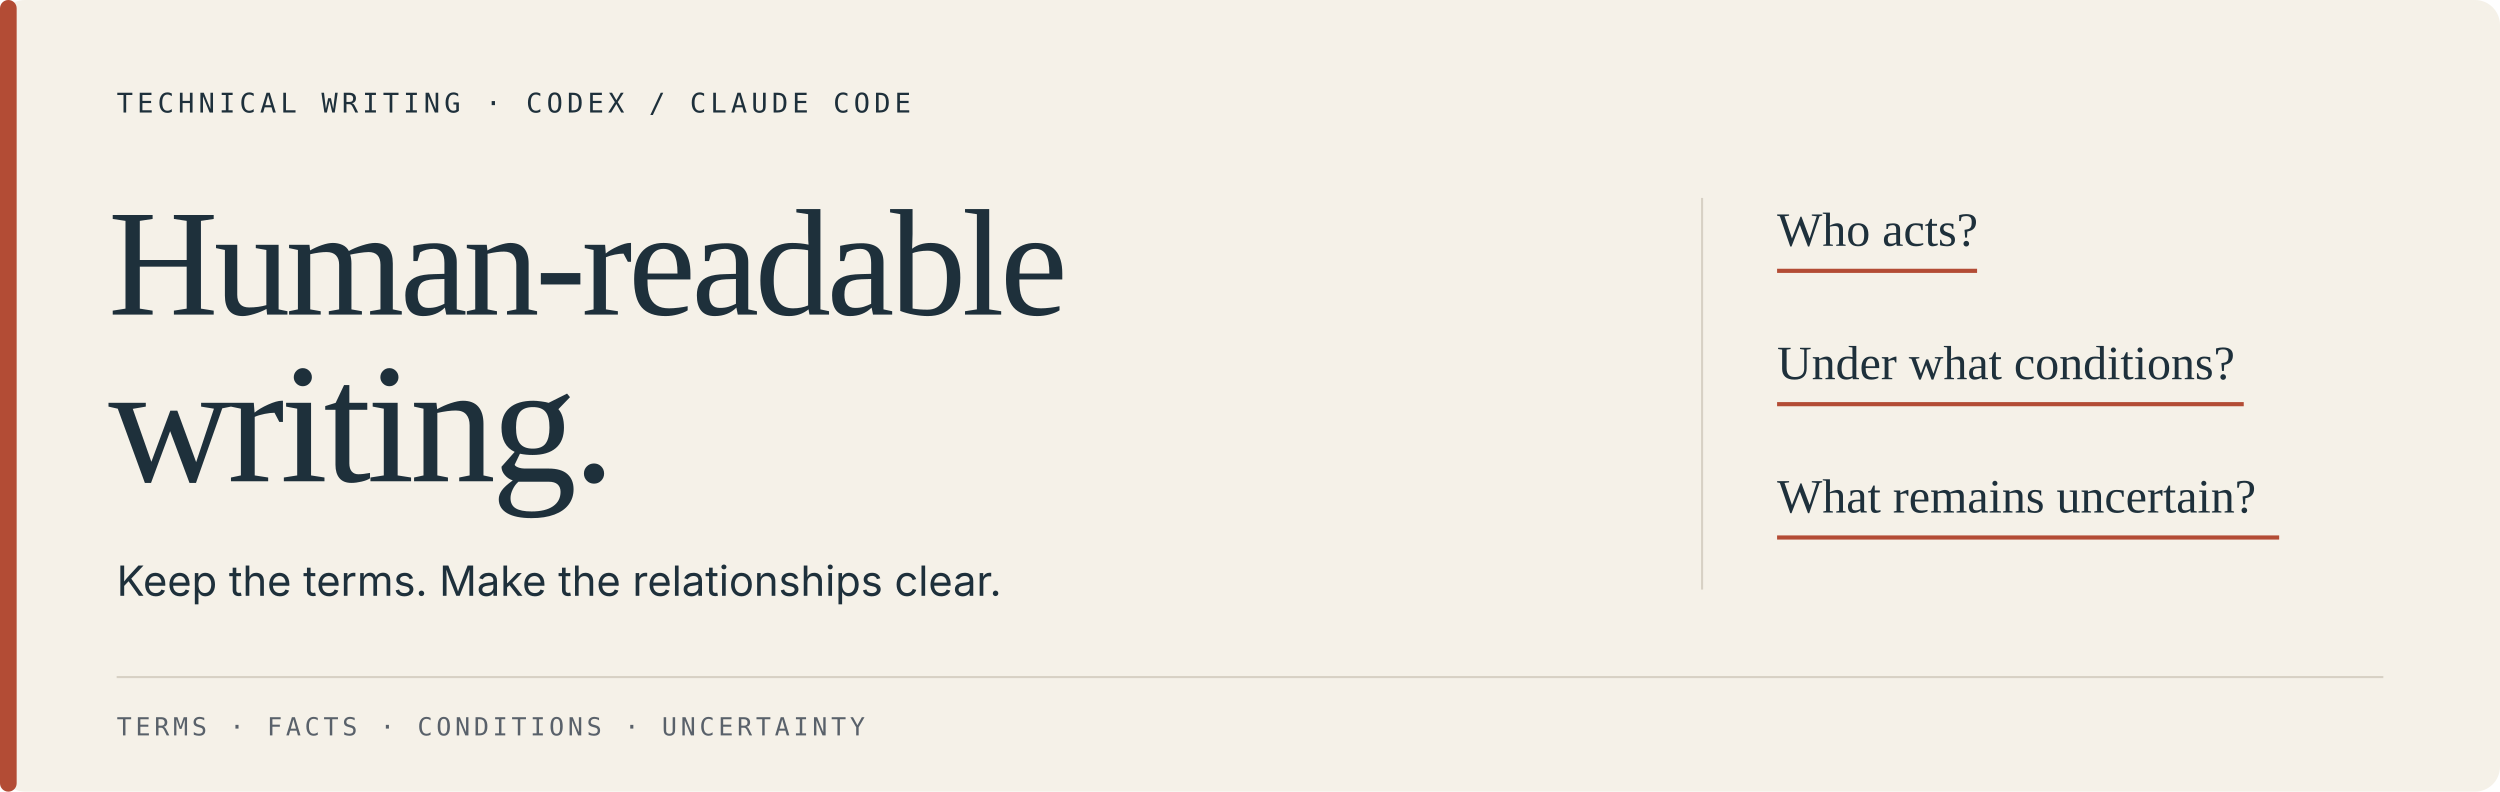
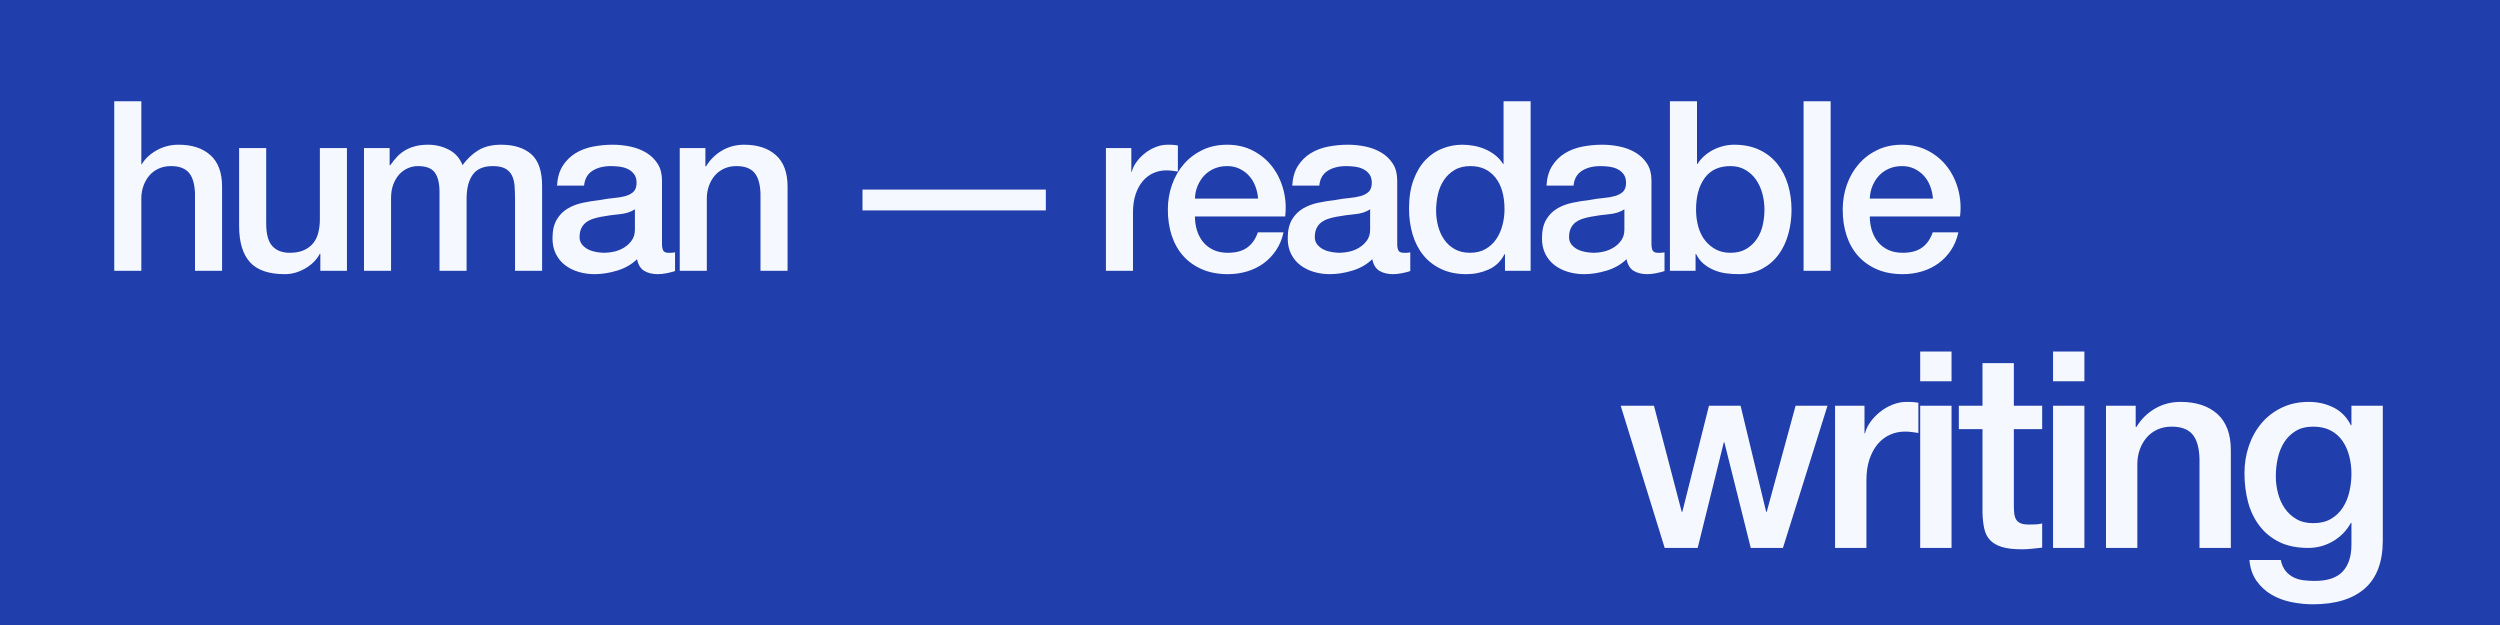
- <svg xmlns="http://www.w3.org/2000/svg" width="1200" height="380" viewBox="0 0 1200 380" role="img" aria-labelledby="title desc">
-   <rect width="1200" height="380" rx="12" fill="#f5f1e8" />
-   <rect x="0" y="0" width="8" height="380" rx="4" fill="#b34c35" />
-   <g fill="#1e303b">
-     <text x="56" y="54" font-family="ui-monospace, SFMono-Regular, Menlo, Consolas, monospace" font-size="13" letter-spacing="2">TECHNICAL WRITING · CODEX / CLAUDE CODE</text>
-     <text x="52" y="151" font-family="Georgia, 'Times New Roman', serif" font-size="73" letter-spacing="-2">Human-readable</text>
-     <text x="52" y="231" font-family="Georgia, 'Times New Roman', serif" font-size="82" letter-spacing="-2">writing.</text>
-     <text x="56" y="286" font-family="-apple-system, BlinkMacSystemFont, 'Segoe UI', sans-serif" font-size="20">Keep the terms. Make the relationships clear.</text>
+ <svg xmlns="http://www.w3.org/2000/svg" width="1200" height="300" viewBox="0 0 1200 300" role="img" aria-labelledby="title desc">
+   <rect width="1200" height="300" fill="#203eac" />
+   <g fill="#f6f8ff">
+     <path d="M54.84 48.604H67.836V78.814H68.064Q70.458 74.824 75.189 72.145Q79.92 69.466 85.734 69.466Q95.424 69.466 101.01 74.482Q106.596 79.498 106.596 89.53V130H93.6V92.95Q93.372 85.996 90.636 82.861Q87.9 79.726 82.086 79.726Q78.78 79.726 76.158 80.923Q73.536 82.12 71.712 84.229Q69.888 86.338 68.862 89.188Q67.836 92.038 67.836 95.23V130H54.84ZM166.532 130H153.764V121.792H153.536Q151.142 126.238 146.411 128.917Q141.68 131.596 136.778 131.596Q125.15 131.596 119.963 125.839Q114.776 120.082 114.776 108.454V71.062H127.772V107.2Q127.772 114.952 130.736 118.144Q133.7 121.336 139.058 121.336Q143.162 121.336 145.898 120.082Q148.634 118.828 150.344 116.719Q152.054 114.61 152.795 111.646Q153.536 108.682 153.536 105.262V71.062H166.532ZM174.712 71.062H187.024V79.27H187.366Q188.848 77.104 190.558 75.28Q192.268 73.456 194.377 72.202Q196.486 70.948 199.222 70.207Q201.958 69.466 205.492 69.466Q210.85 69.466 215.467 71.86Q220.084 74.254 222.022 79.27Q225.328 74.71 229.66 72.088Q233.992 69.466 240.49 69.466Q249.838 69.466 255.025 74.026Q260.212 78.586 260.212 89.302V130H247.216V95.572Q247.216 92.038 246.988 89.131Q246.76 86.224 245.677 84.115Q244.594 82.006 242.428 80.866Q240.262 79.726 236.5 79.726Q229.888 79.726 226.924 83.83Q223.96 87.934 223.96 95.458V130H210.964V92.152Q210.964 85.996 208.741 82.861Q206.518 79.726 200.59 79.726Q198.082 79.726 195.745 80.752Q193.408 81.778 191.641 83.716Q189.874 85.654 188.791 88.504Q187.708 91.354 187.708 95.002V130H174.712ZM317.754 116.89Q317.754 119.284 318.381 120.31Q319.008 121.336 320.832 121.336Q321.402 121.336 322.2 121.336Q322.998 121.336 324.024 121.108V130.114Q323.34 130.342 322.257 130.627Q321.174 130.912 320.034 131.14Q318.894 131.368 317.754 131.482Q316.614 131.596 315.816 131.596Q311.826 131.596 309.204 130Q306.582 128.404 305.784 124.414Q301.908 128.176 296.265 129.886Q290.622 131.596 285.378 131.596Q281.388 131.596 277.74 130.513Q274.092 129.43 271.299 127.321Q268.506 125.212 266.853 121.963Q265.2 118.714 265.2 114.382Q265.2 108.91 267.195 105.49Q269.19 102.07 272.439 100.132Q275.688 98.194 279.735 97.339Q283.782 96.484 287.886 96.028Q291.42 95.344 294.612 95.059Q297.804 94.774 300.255 94.09Q302.706 93.406 304.131 91.981Q305.556 90.556 305.556 87.706Q305.556 85.198 304.359 83.602Q303.162 82.006 301.395 81.151Q299.628 80.296 297.462 80.011Q295.296 79.726 293.358 79.726Q287.886 79.726 284.352 82.006Q280.818 84.286 280.362 89.074H267.366Q267.708 83.374 270.102 79.612Q272.496 75.85 276.201 73.57Q279.906 71.29 284.58 70.378Q289.254 69.466 294.156 69.466Q298.488 69.466 302.706 70.378Q306.924 71.29 310.287 73.342Q313.65 75.394 315.702 78.643Q317.754 81.892 317.754 86.566ZM304.758 100.474Q301.794 102.412 297.462 102.811Q293.13 103.21 288.798 104.008Q286.746 104.35 284.808 104.977Q282.87 105.604 281.388 106.687Q279.906 107.77 279.051 109.537Q278.196 111.304 278.196 113.812Q278.196 115.978 279.45 117.46Q280.704 118.942 282.471 119.797Q284.238 120.652 286.347 120.994Q288.456 121.336 290.166 121.336Q292.332 121.336 294.84 120.766Q297.348 120.196 299.571 118.828Q301.794 117.46 303.276 115.351Q304.758 113.242 304.758 110.164ZM326.276 71.062H338.588V79.726L338.816 79.954Q341.78 75.052 346.568 72.259Q351.356 69.466 357.17 69.466Q366.86 69.466 372.446 74.482Q378.032 79.498 378.032 89.53V130H365.036V92.95Q364.808 85.996 362.072 82.861Q359.336 79.726 353.522 79.726Q350.216 79.726 347.594 80.923Q344.972 82.12 343.148 84.229Q341.324 86.338 340.298 89.188Q339.272 92.038 339.272 95.23V130H326.276Z" />
+     <path d="M530.84 71.062H543.038V82.462H543.266Q543.836 80.068 545.489 77.788Q547.142 75.508 549.479 73.627Q551.816 71.746 554.666 70.606Q557.516 69.466 560.48 69.466Q562.76 69.466 563.615 69.58Q564.47 69.694 565.382 69.808V82.348Q564.014 82.12 562.589 81.949Q561.164 81.778 559.796 81.778Q556.49 81.778 553.583 83.089Q550.676 84.4 548.51 86.965Q546.344 89.53 545.09 93.292Q543.836 97.054 543.836 101.956V130H530.84ZM603.886 95.344Q603.658 92.266 602.575 89.416Q601.492 86.566 599.611 84.457Q597.73 82.348 595.051 81.037Q592.372 79.726 589.066 79.726Q585.646 79.726 582.853 80.923Q580.06 82.12 578.065 84.229Q576.07 86.338 574.873 89.188Q573.676 92.038 573.562 95.344ZM573.562 103.894Q573.562 107.314 574.531 110.506Q575.5 113.698 577.438 116.092Q579.376 118.486 582.34 119.911Q585.304 121.336 589.408 121.336Q595.108 121.336 598.585 118.885Q602.062 116.434 603.772 111.532H616.084Q615.058 116.32 612.55 120.082Q610.042 123.844 606.508 126.409Q602.974 128.974 598.585 130.285Q594.196 131.596 589.408 131.596Q582.454 131.596 577.096 129.316Q571.738 127.036 568.033 122.932Q564.328 118.828 562.447 113.128Q560.566 107.428 560.566 100.588Q560.566 94.318 562.561 88.675Q564.556 83.032 568.261 78.757Q571.966 74.482 577.21 71.974Q582.454 69.466 589.066 69.466Q596.02 69.466 601.549 72.373Q607.078 75.28 610.726 80.068Q614.374 84.856 616.027 91.069Q617.68 97.282 616.882 103.894ZM670.662 116.89Q670.662 119.284 671.289 120.31Q671.916 121.336 673.74 121.336Q674.31 121.336 675.108 121.336Q675.906 121.336 676.932 121.108V130.114Q676.248 130.342 675.165 130.627Q674.082 130.912 672.942 131.14Q671.802 131.368 670.662 131.482Q669.522 131.596 668.724 131.596Q664.734 131.596 662.112 130Q659.49 128.404 658.692 124.414Q654.816 128.176 649.173 129.886Q643.53 131.596 638.286 131.596Q634.296 131.596 630.648 130.513Q627 129.43 624.207 127.321Q621.414 125.212 619.761 121.963Q618.108 118.714 618.108 114.382Q618.108 108.91 620.103 105.49Q622.098 102.07 625.347 100.132Q628.596 98.194 632.643 97.339Q636.69 96.484 640.794 96.028Q644.328 95.344 647.52 95.059Q650.712 94.774 653.163 94.09Q655.614 93.406 657.039 91.981Q658.464 90.556 658.464 87.706Q658.464 85.198 657.267 83.602Q656.07 82.006 654.303 81.151Q652.536 80.296 650.37 80.011Q648.204 79.726 646.266 79.726Q640.794 79.726 637.26 82.006Q633.726 84.286 633.27 89.074H620.274Q620.616 83.374 623.01 79.612Q625.404 75.85 629.109 73.57Q632.814 71.29 637.488 70.378Q642.162 69.466 647.064 69.466Q651.396 69.466 655.614 70.378Q659.832 71.29 663.195 73.342Q666.558 75.394 668.61 78.643Q670.662 81.892 670.662 86.566ZM657.666 100.474Q654.702 102.412 650.37 102.811Q646.038 103.21 641.706 104.008Q639.654 104.35 637.716 104.977Q635.778 105.604 634.296 106.687Q632.814 107.77 631.959 109.537Q631.104 111.304 631.104 113.812Q631.104 115.978 632.358 117.46Q633.612 118.942 635.379 119.797Q637.146 120.652 639.255 120.994Q641.364 121.336 643.074 121.336Q645.24 121.336 647.748 120.766Q650.256 120.196 652.479 118.828Q654.702 117.46 656.184 115.351Q657.666 113.242 657.666 110.164ZM734.702 130H722.39V122.02H722.162Q719.54 127.15 714.524 129.373Q709.508 131.596 703.922 131.596Q696.968 131.596 691.781 129.145Q686.594 126.694 683.174 122.476Q679.754 118.258 678.044 112.501Q676.334 106.744 676.334 100.132Q676.334 92.152 678.5 86.338Q680.666 80.524 684.257 76.762Q687.848 73 692.465 71.233Q697.082 69.466 701.87 69.466Q704.606 69.466 707.456 69.979Q710.306 70.492 712.928 71.632Q715.55 72.772 717.773 74.539Q719.996 76.306 721.478 78.7H721.706V48.604H734.702ZM689.33 101.158Q689.33 104.92 690.299 108.568Q691.268 112.216 693.263 115.066Q695.258 117.916 698.336 119.626Q701.414 121.336 705.632 121.336Q709.964 121.336 713.099 119.512Q716.234 117.688 718.229 114.724Q720.224 111.76 721.193 108.055Q722.162 104.35 722.162 100.474Q722.162 90.67 717.773 85.198Q713.384 79.726 705.86 79.726Q701.3 79.726 698.165 81.607Q695.03 83.488 693.035 86.509Q691.04 89.53 690.185 93.349Q689.33 97.168 689.33 101.158ZM792.7 116.89Q792.7 119.284 793.327 120.31Q793.954 121.336 795.778 121.336Q796.348 121.336 797.146 121.336Q797.944 121.336 798.97 121.108V130.114Q798.286 130.342 797.203 130.627Q796.12 130.912 794.98 131.14Q793.84 131.368 792.7 131.482Q791.56 131.596 790.762 131.596Q786.772 131.596 784.15 130Q781.528 128.404 780.73 124.414Q776.854 128.176 771.211 129.886Q765.568 131.596 760.324 131.596Q756.334 131.596 752.686 130.513Q749.038 129.43 746.245 127.321Q743.452 125.212 741.799 121.963Q740.146 118.714 740.146 114.382Q740.146 108.91 742.141 105.49Q744.136 102.07 747.385 100.132Q750.634 98.194 754.681 97.339Q758.728 96.484 762.832 96.028Q766.366 95.344 769.558 95.059Q772.75 94.774 775.201 94.09Q777.652 93.406 779.077 91.981Q780.502 90.556 780.502 87.706Q780.502 85.198 779.305 83.602Q778.108 82.006 776.341 81.151Q774.574 80.296 772.408 80.011Q770.242 79.726 768.304 79.726Q762.832 79.726 759.298 82.006Q755.764 84.286 755.308 89.074H742.312Q742.654 83.374 745.048 79.612Q747.442 75.85 751.147 73.57Q754.852 71.29 759.526 70.378Q764.2 69.466 769.102 69.466Q773.434 69.466 777.652 70.378Q781.87 71.29 785.233 73.342Q788.596 75.394 790.648 78.643Q792.7 81.892 792.7 86.566ZM779.704 100.474Q776.74 102.412 772.408 102.811Q768.076 103.21 763.744 104.008Q761.692 104.35 759.754 104.977Q757.816 105.604 756.334 106.687Q754.852 107.77 753.997 109.537Q753.142 111.304 753.142 113.812Q753.142 115.978 754.396 117.46Q755.65 118.942 757.417 119.797Q759.184 120.652 761.293 120.994Q763.402 121.336 765.112 121.336Q767.278 121.336 769.786 120.766Q772.294 120.196 774.517 118.828Q776.74 117.46 778.222 115.351Q779.704 113.242 779.704 110.164ZM801.564 48.604H814.56V78.7H814.788Q816.156 76.534 818.094 74.824Q820.032 73.114 822.369 71.917Q824.706 70.72 827.271 70.093Q829.836 69.466 832.344 69.466Q839.298 69.466 844.485 71.917Q849.672 74.368 853.092 78.643Q856.512 82.918 858.222 88.618Q859.932 94.318 859.932 100.816Q859.932 106.744 858.393 112.33Q856.854 117.916 853.719 122.191Q850.584 126.466 845.796 129.031Q841.008 131.596 834.51 131.596Q831.546 131.596 828.525 131.197Q825.504 130.798 822.768 129.658Q820.032 128.518 817.809 126.694Q815.586 124.87 814.104 121.906H813.876V130H801.564ZM846.936 100.588Q846.936 96.598 845.91 92.836Q844.884 89.074 842.832 86.167Q840.78 83.26 837.702 81.493Q834.624 79.726 830.634 79.726Q822.426 79.726 818.265 85.426Q814.104 91.126 814.104 100.588Q814.104 105.034 815.187 108.853Q816.27 112.672 818.436 115.408Q820.602 118.144 823.623 119.74Q826.644 121.336 830.634 121.336Q835.08 121.336 838.158 119.512Q841.236 117.688 843.231 114.781Q845.226 111.874 846.081 108.169Q846.936 104.464 846.936 100.588ZM865.718 48.604H878.714V130H865.718ZM927.82 95.344Q927.592 92.266 926.509 89.416Q925.426 86.566 923.545 84.457Q921.664 82.348 918.985 81.037Q916.306 79.726 913 79.726Q909.58 79.726 906.787 80.923Q903.994 82.12 901.999 84.229Q900.004 86.338 898.807 89.188Q897.61 92.038 897.496 95.344ZM897.496 103.894Q897.496 107.314 898.465 110.506Q899.434 113.698 901.372 116.092Q903.31 118.486 906.274 119.911Q909.238 121.336 913.342 121.336Q919.042 121.336 922.519 118.885Q925.996 116.434 927.706 111.532H940.018Q938.992 116.32 936.484 120.082Q933.976 123.844 930.442 126.409Q926.908 128.974 922.519 130.285Q918.13 131.596 913.342 131.596Q906.388 131.596 901.03 129.316Q895.672 127.036 891.967 122.932Q888.262 118.828 886.381 113.128Q884.5 107.428 884.5 100.588Q884.5 94.318 886.495 88.675Q888.49 83.032 892.195 78.757Q895.9 74.482 901.144 71.974Q906.388 69.466 913 69.466Q919.954 69.466 925.483 72.373Q931.012 75.28 934.66 80.068Q938.308 84.856 939.961 91.069Q941.614 97.282 940.816 103.894Z" />
+     <path d="M777.932 194.756H793.904L807.236 245.708H807.5L820.304 194.756H835.484L847.76 245.708H848.024L861.884 194.756H877.196L855.812 263H840.368L827.696 212.312H827.432L814.892 263H799.052ZM880.832 194.756H894.956V207.956H895.22Q895.88 205.184 897.794 202.544Q899.708 199.904 902.414 197.726Q905.12 195.548 908.42 194.228Q911.72 192.908 915.152 192.908Q917.792 192.908 918.782 193.04Q919.772 193.172 920.828 193.304V207.824Q919.244 207.56 917.594 207.362Q915.944 207.164 914.36 207.164Q910.532 207.164 907.166 208.682Q903.8 210.2 901.292 213.17Q898.784 216.14 897.332 220.496Q895.88 224.852 895.88 230.528V263H880.832ZM921.692 168.752H936.74V183.008H921.692ZM921.692 194.756H936.74V263H921.692ZM940.244 194.756H951.596V174.296H966.644V194.756H980.24V205.976H966.644V242.408Q966.644 244.784 966.842 246.5Q967.04 248.216 967.766 249.404Q968.492 250.592 969.944 251.186Q971.396 251.78 973.904 251.78Q975.488 251.78 977.072 251.714Q978.656 251.648 980.24 251.252V262.868Q977.732 263.132 975.356 263.396Q972.98 263.66 970.472 263.66Q964.532 263.66 960.902 262.538Q957.272 261.416 955.226 259.238Q953.18 257.06 952.454 253.76Q951.728 250.46 951.596 246.236V205.976H940.244ZM985.46 168.752H1000.508V183.008H985.46ZM985.46 194.756H1000.508V263H985.46ZM1010.876 194.756H1025.132V204.788L1025.396 205.052Q1028.828 199.376 1034.372 196.142Q1039.916 192.908 1046.648 192.908Q1057.868 192.908 1064.336 198.716Q1070.804 204.524 1070.804 216.14V263H1055.756V220.1Q1055.492 212.048 1052.324 208.418Q1049.156 204.788 1042.424 204.788Q1038.596 204.788 1035.56 206.174Q1032.524 207.56 1030.412 210.002Q1028.3 212.444 1027.112 215.744Q1025.924 219.044 1025.924 222.74V263H1010.876ZM1143.74 259.436Q1143.74 274.88 1135.094 282.47Q1126.448 290.06 1110.212 290.06Q1105.064 290.06 1099.85 289.004Q1094.636 287.948 1090.346 285.44Q1086.056 282.932 1083.152 278.84Q1080.248 274.748 1079.72 268.808H1094.768Q1095.428 271.976 1097.012 273.956Q1098.596 275.936 1100.774 277.058Q1102.952 278.18 1105.592 278.51Q1108.232 278.84 1111.136 278.84Q1120.244 278.84 1124.468 274.352Q1128.692 269.864 1128.692 261.416V250.988H1128.428Q1125.26 256.664 1119.782 259.832Q1114.304 263 1107.968 263Q1099.784 263 1094.042 260.162Q1088.3 257.324 1084.538 252.374Q1080.776 247.424 1079.06 240.956Q1077.344 234.488 1077.344 227.096Q1077.344 220.232 1079.456 214.028Q1081.568 207.824 1085.528 203.138Q1089.488 198.452 1095.23 195.68Q1100.972 192.908 1108.232 192.908Q1114.7 192.908 1120.112 195.614Q1125.524 198.32 1128.428 204.128H1128.692V194.756H1143.74ZM1110.344 251.12Q1115.36 251.12 1118.858 249.074Q1122.356 247.028 1124.534 243.662Q1126.712 240.296 1127.702 236.006Q1128.692 231.716 1128.692 227.36Q1128.692 223.004 1127.636 218.912Q1126.58 214.82 1124.402 211.652Q1122.224 208.484 1118.726 206.636Q1115.228 204.788 1110.344 204.788Q1105.328 204.788 1101.896 206.9Q1098.464 209.012 1096.352 212.378Q1094.24 215.744 1093.316 220.034Q1092.392 224.324 1092.392 228.548Q1092.392 232.772 1093.448 236.798Q1094.504 240.824 1096.682 243.992Q1098.86 247.16 1102.226 249.14Q1105.592 251.12 1110.344 251.12Z" />
  </g>
-   <path d="M56 325 H1144" stroke="#d7d0c4" />
-   <text x="56" y="353" fill="#59616a" font-family="ui-monospace, SFMono-Regular, Menlo, Consolas, monospace" font-size="12" letter-spacing="1.8">TERMS · FACTS · CONDITIONS · UNCERTAINTY</text>
-   <g transform="translate(817 95)">
-     <path d="M0 0 V188" stroke="#d7d0c4" />
-     <g fill="#1e303b" font-family="Georgia, 'Times New Roman', serif" font-size="23">
-       <text x="36" y="23">Who acts?</text>
-       <text x="36" y="87">Under what conditions?</text>
-       <text x="36" y="151">What remains uncertain?</text>
-     </g>
-     <g fill="none" stroke="#b34c35" stroke-width="2">
-       <path d="M36 35 H132" />
-       <path d="M36 99 H260" />
-       <path d="M36 163 H277" />
-     </g>
-   </g>
+   <path d="M414 96H502" fill="none" stroke="#f6f8ff" stroke-width="10" />
</svg>
